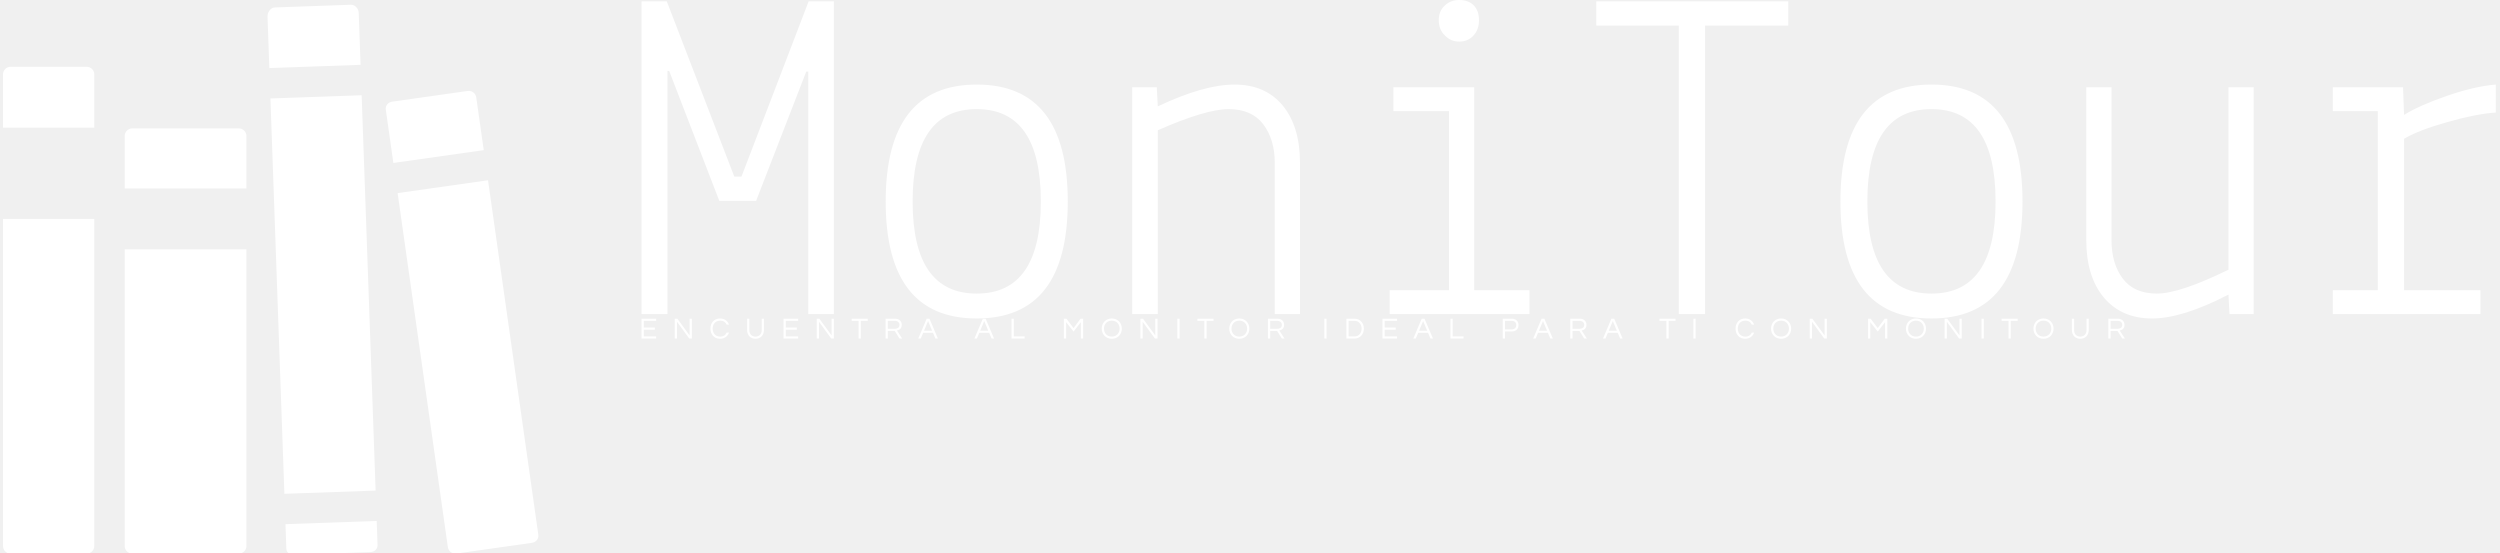
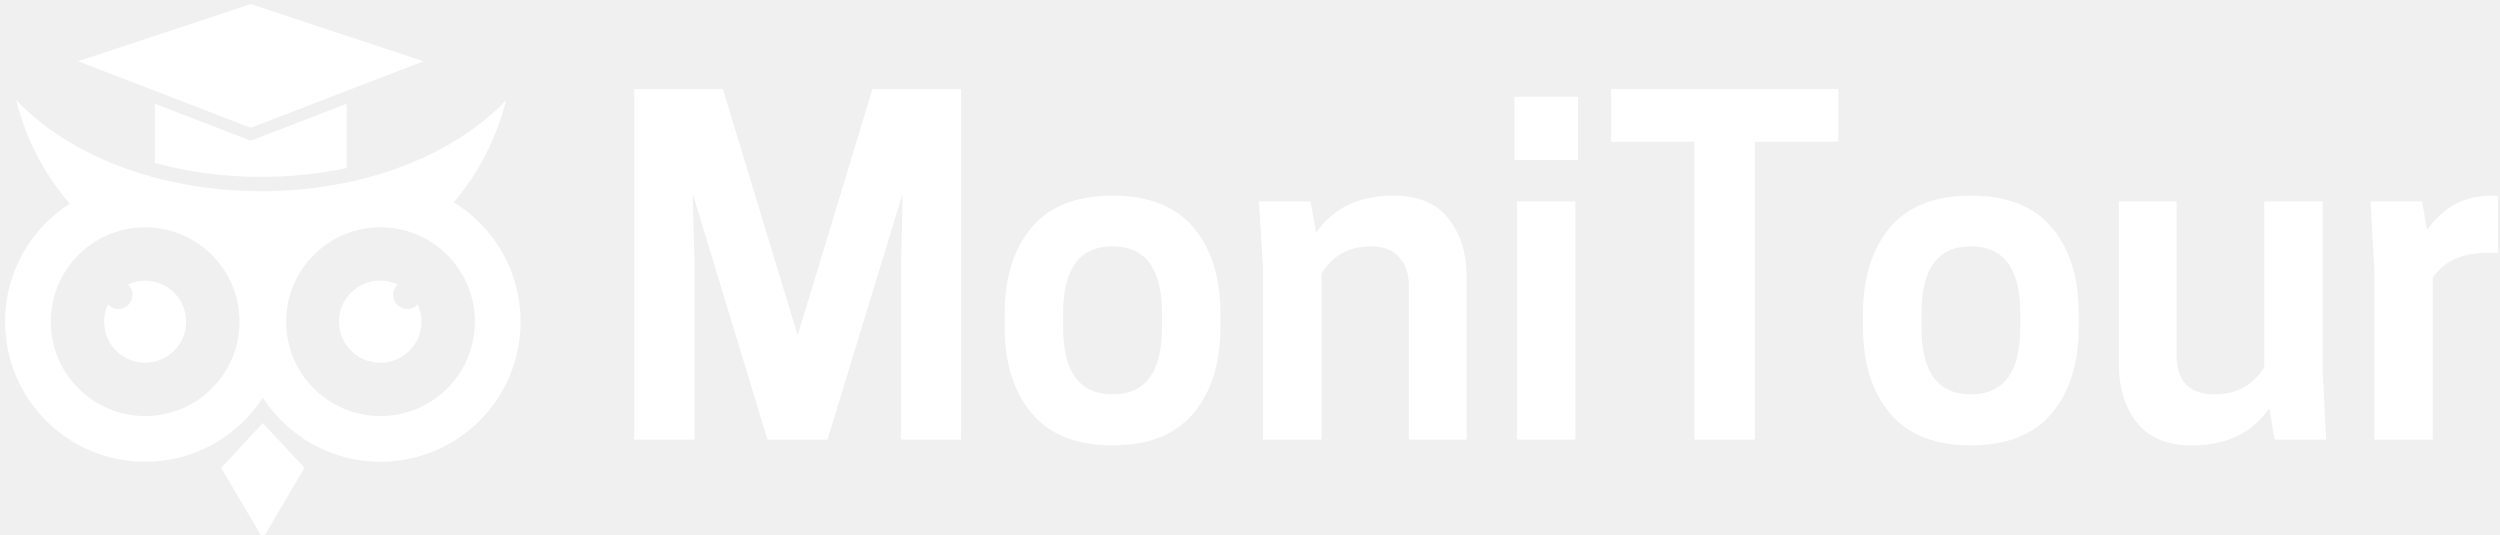
- <svg xmlns="http://www.w3.org/2000/svg" data-v-423bf9ae="" viewBox="0 0 471 104" class="iconLeftSlogan">
-   <g data-v-423bf9ae="" id="efee5d45-824f-4d88-a22e-d5ce91b9bf07" fill="white" transform="matrix(6.423983,0,0,6.423983,116.5649,-8.286937)">
-     <path d="M1.43 10.50L0.67 10.50L0.67 1.33L1.41 1.33L3.39 6.47L3.60 6.47L5.57 1.33L6.31 1.33L6.31 10.50L5.56 10.50L5.56 3.39L5.50 3.39L4.03 7.18L2.95 7.18L1.48 3.37L1.43 3.37L1.43 10.50ZM7.83 7.20L7.83 7.20L7.83 7.20Q7.83 3.77 10.50 3.77L10.50 3.77L10.50 3.77Q13.17 3.77 13.17 7.20L13.17 7.20L13.17 7.20Q13.17 10.63 10.50 10.63L10.50 10.63L10.50 10.63Q7.83 10.63 7.83 7.20ZM10.50 4.49L10.50 4.49L10.50 4.49Q8.62 4.49 8.62 7.20L8.62 7.20L8.62 7.20Q8.62 9.90 10.50 9.90L10.50 9.90L10.50 9.90Q12.38 9.90 12.38 7.20L12.38 7.20L12.38 7.20Q12.38 4.49 10.50 4.49ZM15.06 3.85L15.78 3.85L15.81 4.41L15.81 4.41Q17.16 3.77 18.06 3.77L18.06 3.77L18.06 3.77Q18.96 3.77 19.47 4.38L19.47 4.38L19.47 4.38Q19.98 5.00 19.98 6.06L19.98 6.06L19.98 10.50L19.24 10.50L19.24 6.06L19.24 6.06Q19.24 5.38 18.90 4.93L18.90 4.93L18.90 4.93Q18.56 4.49 17.89 4.49L17.89 4.49L17.89 4.49Q17.22 4.49 15.81 5.11L15.81 5.11L15.81 10.50L15.06 10.50L15.06 3.85ZM24.35 4.55L22.72 4.55L22.72 3.85L25.09 3.85L25.09 9.80L26.71 9.80L26.71 10.50L22.61 10.50L22.61 9.80L24.35 9.80L24.35 4.55ZM24.65 2.51L24.65 2.51L24.65 2.51Q24.40 2.51 24.23 2.33L24.23 2.33L24.23 2.33Q24.05 2.16 24.05 1.88L24.05 1.88L24.05 1.88Q24.05 1.61 24.23 1.45L24.23 1.45L24.23 1.45Q24.40 1.29 24.65 1.29L24.65 1.29L24.65 1.29Q24.91 1.29 25.07 1.44L25.07 1.44L25.07 1.44Q25.23 1.60 25.23 1.88L25.23 1.88L25.23 1.88Q25.23 2.16 25.07 2.33L25.07 2.33L25.07 2.33Q24.91 2.51 24.65 2.51ZM31.09 2.04L28.67 2.04L28.67 1.33L34.30 1.33L34.30 2.04L31.86 2.04L31.86 10.50L31.09 10.50L31.09 2.04ZM35.83 7.20L35.83 7.20L35.83 7.20Q35.83 3.77 38.50 3.77L38.50 3.77L38.50 3.77Q41.17 3.77 41.17 7.20L41.17 7.20L41.17 7.20Q41.17 10.63 38.50 10.63L38.50 10.63L38.50 10.63Q35.83 10.63 35.83 7.20ZM38.50 4.49L38.50 4.49L38.50 4.49Q36.62 4.49 36.62 7.20L36.62 7.20L36.62 7.20Q36.62 9.90 38.50 9.90L38.50 9.90L38.50 9.90Q40.38 9.90 40.38 7.20L40.38 7.20L40.38 7.20Q40.38 4.49 38.50 4.49ZM47.95 10.50L47.24 10.50L47.21 9.93L47.21 9.93Q45.86 10.63 44.97 10.63L44.97 10.63L44.97 10.63Q44.07 10.63 43.55 10.01L43.55 10.01L43.55 10.01Q43.04 9.39 43.04 8.33L43.04 8.33L43.04 3.85L43.78 3.85L43.78 8.33L43.78 8.33Q43.78 9.02 44.11 9.46L44.11 9.46L44.11 9.46Q44.44 9.90 45.11 9.90L45.11 9.90L45.11 9.90Q45.78 9.90 47.21 9.20L47.21 9.20L47.21 3.85L47.95 3.85L47.95 10.50ZM51.59 4.55L50.27 4.55L50.27 3.85L52.33 3.85L52.36 4.66L52.36 4.66Q52.81 4.38 53.62 4.10L53.62 4.10L53.62 4.10Q54.43 3.82 55.05 3.77L55.05 3.77L55.05 4.59L55.05 4.59Q54.47 4.63 53.63 4.87L53.63 4.87L53.63 4.87Q52.78 5.11 52.36 5.36L52.36 5.36L52.36 9.80L54.60 9.80L54.60 10.50L50.27 10.50L50.27 9.80L51.59 9.80L51.59 4.55Z" />
+ <svg xmlns="http://www.w3.org/2000/svg" data-v-423bf9ae="" viewBox="0 0 421 90" class="iconLeft">
+   <g data-v-423bf9ae="" id="4bfcee7c-be24-4ab4-a8c8-287882cf192f" fill="white" transform="matrix(5.405405,0,0,5.405405,102.2186,17.27027)">
+     <path d="M9.16 5.10L9.21 2.84L6.87 10.50L5.00 10.50L2.67 2.84L2.73 5.10L2.73 10.50L0.85 10.50L0.85-0.42L3.61-0.42L5.94 7.25L8.27-0.42L11.03-0.42L11.03 10.50L9.16 10.50L9.16 5.10ZM18.27 9.68L18.27 9.68L18.27 9.68Q17.43 10.68 15.75 10.68L15.75 10.68L15.75 10.68Q14.07 10.68 13.23 9.68L13.23 9.68L13.23 9.68Q12.39 8.68 12.39 7.01L12.39 7.01L12.39 6.57L12.39 6.57Q12.39 4.89 13.23 3.89L13.23 3.89L13.23 3.89Q14.07 2.90 15.75 2.90L15.75 2.90L15.75 2.90Q17.43 2.90 18.27 3.89L18.27 3.89L18.27 3.89Q19.11 4.89 19.11 6.57L19.11 6.57L19.11 7.01L19.11 7.01Q19.11 8.68 18.27 9.68ZM14.21 7.01L14.21 7.01Q14.21 9.09 15.75 9.09L15.75 9.09L15.75 9.09Q17.29 9.09 17.29 7.01L17.29 7.01L17.29 6.57L17.29 6.57Q17.29 4.48 15.75 4.48L15.75 4.48L15.75 4.48Q14.21 4.48 14.21 6.57L14.21 6.57L14.21 7.01ZM26.78 5.42L26.78 10.50L24.98 10.50L24.98 5.71L24.98 5.71Q24.98 5.15 24.68 4.82L24.68 4.82L24.68 4.82Q24.39 4.48 23.80 4.48L23.80 4.48L23.80 4.48Q22.78 4.48 22.26 5.33L22.26 5.33L22.26 10.50L20.44 10.50L20.44 5.18L20.31 3.08L21.92 3.08L22.09 4.06L22.09 4.06Q22.89 2.90 24.50 2.90L24.50 2.90L24.50 2.90Q25.65 2.90 26.21 3.61L26.21 3.61L26.21 3.61Q26.78 4.33 26.78 5.42L26.78 5.42ZM30.17 10.50L28.35 10.50L28.35 3.08L30.17 3.08L30.17 10.50ZM28.27-0.18L30.25-0.18L30.25 1.79L28.27 1.79L28.27-0.18ZM38.36 1.22L35.76 1.22L35.76 10.50L33.88 10.50L33.88 1.22L31.28 1.22L31.28-0.42L38.36-0.42L38.36 1.22ZM45.01 9.68L45.01 9.68L45.01 9.68Q44.17 10.68 42.49 10.68L42.49 10.68L42.49 10.68Q40.81 10.68 39.97 9.68L39.97 9.68L39.97 9.68Q39.13 8.68 39.13 7.01L39.13 7.01L39.13 6.57L39.13 6.57Q39.13 4.89 39.97 3.89L39.97 3.89L39.97 3.89Q40.81 2.90 42.49 2.90L42.49 2.90L42.49 2.90Q44.17 2.90 45.01 3.89L45.01 3.89L45.01 3.89Q45.85 4.89 45.85 6.57L45.85 6.57L45.85 7.01L45.85 7.01Q45.85 8.68 45.01 9.68ZM40.95 7.01L40.95 7.01Q40.95 9.09 42.49 9.09L42.49 9.09L42.49 9.09Q44.03 9.09 44.03 7.01L44.03 7.01L44.03 6.57L44.03 6.57Q44.03 4.48 42.49 4.48L42.49 4.48L42.49 4.48Q40.95 4.48 40.95 6.57L40.95 6.57L40.95 7.01ZM47.10 8.15L47.10 3.08L48.90 3.08L48.90 7.87L48.90 7.87Q48.90 9.09 50.09 9.09L50.09 9.09L50.09 9.09Q51.10 9.09 51.63 8.25L51.63 8.25L51.63 3.08L53.45 3.08L53.45 8.40L53.56 10.50L51.95 10.50L51.79 9.52L51.79 9.52Q50.99 10.68 49.38 10.68L49.38 10.68L49.38 10.68Q48.23 10.68 47.66 9.97L47.66 9.97L47.66 9.97Q47.10 9.25 47.10 8.15L47.10 8.15ZM58.70 2.90L58.70 2.90L58.70 2.90Q58.74 2.90 58.82 2.91L58.82 2.91L58.82 2.91Q58.90 2.91 58.91 2.91L58.91 2.91L58.91 4.68L58.60 4.68L58.60 4.68Q57.40 4.68 56.88 5.46L56.88 5.46L56.88 10.50L55.06 10.50L55.06 5.18L54.94 3.08L56.55 3.08L56.70 3.98L56.70 3.98Q57.44 2.90 58.70 2.90Z" />
  </g>
-   <g data-v-423bf9ae="" id="79732b54-61ce-4171-b24f-62bf690467a2" transform="matrix(1.073073,0,0,1.073073,-2.653682,-0.9419155)" stroke="none" fill="white">
-     <path d="M65.454 3.129c-.026-.735-.647-1.442-1.385-1.417l-13.348.473c-.738.026-1.307.858-1.281 1.597l.321 9.046 16.017-.569-.324-9.13zM49.952 18.166l16.016-.566 2.452 69.408-16.017.566zM52.745 97.213c.026.73.636 1.096 1.375 1.074l13.348-.475c.738-.026 1.317-.517 1.292-1.252l-.149-4.216-16.016.563.15 4.306zM3 96.743c0 .735.597 1.336 1.335 1.336H17.69c.738 0 1.336-.601 1.336-1.336V39.314H3v57.429zM19.027 13.938c0-.738-.598-1.335-1.336-1.335H4.336c-.738 0-1.336.598-1.336 1.335v9.349h16.027v-9.349zM45.738 24.753c0-.738-.597-1.335-1.335-1.335H25.705c-.738 0-1.335.597-1.335 1.335v9.219h21.369v-9.219zM24.37 44.657v52.086c0 .735.597 1.336 1.335 1.336h18.698c.738 0 1.335-.601 1.335-1.336V44.657H24.37zM81.102 96.926a1.335 1.335 0 0 0 1.513 1.138l13.22-1.879c.73-.104 1.252-.673 1.153-1.408l-8.833-62.25-15.87 2.254 8.817 62.145zM86.09 17.979a1.33 1.33 0 0 0-1.508-1.132l-13.225 1.875c-.73.102-1.252.673-1.148 1.403l1.325 9.362 15.87-2.251-1.314-9.257z" />
-   </g>
-   <g data-v-423bf9ae="" id="d588d108-0ab4-48fc-876c-55828b241f50" fill="white" transform="matrix(0.4030996,0,0,0.4030996,120.4134,59.15349)">
-     <path d="M7.95 3.22L7.95 2.21L1.13 2.21L1.13 11.48L7.95 11.48L7.95 10.47L2.18 10.47L2.18 7.35L7.34 7.35L7.34 6.33L2.18 6.33L2.18 3.22ZM23.59 2.21L23.59 10.01L17.86 2.21L16.65 2.21L16.65 11.48L17.70 11.48L17.70 3.65L23.42 11.48L24.64 11.48L24.64 2.21ZM37.88 10.57C35.63 10.57 34.37 8.93 34.37 6.85C34.37 4.76 35.63 3.12 37.88 3.12C39.41 3.12 40.42 3.85 40.89 4.98L42 4.98C41.41 3.29 39.90 2.10 37.80 2.10C35.01 2.10 33.32 4.21 33.32 6.85C33.32 9.48 35.01 11.59 37.80 11.59C39.90 11.59 41.41 10.40 42 8.71L40.89 8.71C40.42 9.84 39.41 10.57 37.88 10.57ZM57.29 2.21L57.29 7.52C57.29 9.67 55.86 10.57 54.39 10.57C52.92 10.57 51.51 9.67 51.51 7.52L51.51 2.21L50.46 2.21L50.46 7.49C50.46 9.95 52.08 11.59 54.39 11.59C56.71 11.59 58.34 9.94 58.34 7.49L58.34 2.21ZM74.31 3.22L74.31 2.21L67.49 2.21L67.49 11.48L74.31 11.48L74.31 10.47L68.54 10.47L68.54 7.35L73.70 7.35L73.70 6.33L68.54 6.33L68.54 3.22ZM89.95 2.21L89.95 10.01L84.22 2.21L83.01 2.21L83.01 11.48L84.06 11.48L84.06 3.65L89.78 11.48L91 11.48L91 2.21ZM106.85 2.21L99.33 2.21L99.33 3.22L102.56 3.22L102.56 11.48L103.61 11.48L103.61 3.22L106.85 3.22ZM116.23 7.92L119.45 7.92L121.69 11.48L122.93 11.48L120.50 7.74C121.53 7.50 122.74 6.90 122.74 5.11C122.74 3.35 121.52 2.21 119.62 2.21L115.18 2.21L115.18 11.48L116.23 11.48ZM116.23 3.21L119.49 3.21C120.81 3.21 121.69 3.93 121.69 5.11C121.69 6.55 120.43 6.93 119.43 6.93L116.23 6.93ZM135.70 2.21L134.39 2.21L130.45 11.48L131.61 11.48L132.75 8.79L137.34 8.79L138.47 11.48L139.64 11.48ZM133.15 7.83L135.04 3.30L136.93 7.83ZM161.95 2.21L160.64 2.21L156.70 11.48L157.86 11.48L159.00 8.79L163.59 8.79L164.72 11.48L165.89 11.48ZM159.40 7.83L161.29 3.30L163.18 7.83ZM174.06 2.21L174.06 11.48L180.17 11.48L180.17 10.47L175.11 10.47L175.11 2.21ZM206.30 2.21L203.04 6.61L199.72 2.21L198.51 2.21L198.51 11.48L199.56 11.48L199.56 3.81L203.04 8.22L206.47 3.81L206.47 11.48L207.52 11.48L207.52 2.21ZM220.91 2.10C218.09 2.10 216.20 4.21 216.20 6.85C216.20 9.48 218.09 11.59 220.91 11.59C223.72 11.59 225.61 9.48 225.61 6.85C225.61 4.21 223.72 2.10 220.91 2.10ZM220.91 10.57C218.65 10.57 217.25 8.93 217.25 6.85C217.25 4.76 218.65 3.12 220.91 3.12C223.16 3.12 224.56 4.76 224.56 6.85C224.56 8.93 223.16 10.57 220.91 10.57ZM241.23 2.21L241.23 10.01L235.51 2.21L234.29 2.21L234.29 11.48L235.34 11.48L235.34 3.65L241.07 11.48L242.28 11.48L242.28 2.21ZM252.60 2.21L251.55 2.21L251.55 11.48L252.60 11.48ZM268.45 2.21L260.93 2.21L260.93 3.22L264.17 3.22L264.17 11.48L265.22 11.48L265.22 3.22L268.45 3.22ZM280.50 2.10C277.69 2.10 275.80 4.21 275.80 6.85C275.80 9.48 277.69 11.59 280.50 11.59C283.32 11.59 285.21 9.48 285.21 6.85C285.21 4.21 283.32 2.10 280.50 2.10ZM280.50 10.57C278.25 10.57 276.85 8.93 276.85 6.85C276.85 4.76 278.25 3.12 280.50 3.12C282.76 3.12 284.16 4.76 284.16 6.85C284.16 8.93 282.76 10.57 280.50 10.57ZM294.94 7.92L298.16 7.92L300.40 11.48L301.64 11.48L299.21 7.74C300.24 7.50 301.45 6.90 301.45 5.11C301.45 3.35 300.23 2.21 298.33 2.21L293.89 2.21L293.89 11.48L294.94 11.48ZM294.94 3.21L298.20 3.21C299.52 3.21 300.40 3.93 300.40 5.11C300.40 6.55 299.14 6.93 298.14 6.93L294.94 6.93ZM321.29 2.21L320.24 2.21L320.24 11.48L321.29 11.48ZM334.46 2.21L330.55 2.21L330.55 11.48L334.46 11.48C336.67 11.48 338.72 9.74 338.72 6.85C338.72 3.95 336.67 2.21 334.46 2.21ZM334.42 10.49L331.60 10.49L331.60 3.21L334.42 3.21C336.39 3.21 337.67 4.86 337.67 6.85C337.67 8.83 336.39 10.49 334.42 10.49ZM354.23 3.22L354.23 2.21L347.41 2.21L347.41 11.48L354.23 11.48L354.23 10.47L348.46 10.47L348.46 7.35L353.61 7.35L353.61 6.33L348.46 6.33L348.46 3.22ZM367.08 2.21L365.76 2.21L361.83 11.48L362.99 11.48L364.13 8.79L368.72 8.79L369.85 11.48L371.01 11.48ZM364.53 7.83L366.42 3.30L368.31 7.83ZM379.19 2.21L379.19 11.48L385.29 11.48L385.29 10.47L380.24 10.47L380.24 2.21ZM404.68 8.18L407.81 8.18C409.78 8.18 411.00 7.03 411.00 5.19C411.00 3.37 409.78 2.21 407.81 2.21L403.63 2.21L403.63 11.48L404.68 11.48ZM407.74 3.21C409.19 3.21 409.95 3.96 409.95 5.19C409.95 6.44 409.19 7.20 407.74 7.20L404.68 7.20L404.68 3.21ZM423.09 2.21L421.78 2.21L417.84 11.48L419.01 11.48L420.14 8.79L424.73 8.79L425.87 11.48L427.03 11.48ZM420.55 7.83L422.44 3.30L424.33 7.83ZM436.25 7.92L439.47 7.92L441.71 11.48L442.96 11.48L440.52 7.74C441.56 7.50 442.76 6.90 442.76 5.11C442.76 3.35 441.55 2.21 439.64 2.21L435.20 2.21L435.20 11.48L436.25 11.48ZM436.25 3.21L439.52 3.21C440.83 3.21 441.71 3.93 441.71 5.11C441.71 6.55 440.45 6.93 439.46 6.93L436.25 6.93ZM455.73 2.21L454.41 2.21L450.48 11.48L451.64 11.48L452.77 8.79L457.37 8.79L458.50 11.48L459.66 11.48ZM453.18 7.83L455.07 3.30L456.96 7.83ZM484.40 2.21L476.88 2.21L476.88 3.22L480.12 3.22L480.12 11.48L481.17 11.48L481.17 3.22L484.40 3.22ZM493.78 2.21L492.73 2.21L492.73 11.48L493.78 11.48ZM517.01 10.57C514.75 10.57 513.49 8.93 513.49 6.85C513.49 4.76 514.75 3.12 517.01 3.12C518.53 3.12 519.54 3.85 520.02 4.98L521.12 4.98C520.53 3.29 519.02 2.10 516.92 2.10C514.14 2.10 512.44 4.21 512.44 6.85C512.44 9.48 514.14 11.59 516.92 11.59C519.02 11.59 520.53 10.40 521.12 8.71L520.02 8.71C519.54 9.84 518.53 10.57 517.01 10.57ZM533.74 2.10C530.92 2.10 529.03 4.21 529.03 6.85C529.03 9.48 530.92 11.59 533.74 11.59C536.55 11.59 538.44 9.48 538.44 6.85C538.44 4.21 536.55 2.10 533.74 2.10ZM533.74 10.57C531.48 10.57 530.08 8.93 530.08 6.85C530.08 4.76 531.48 3.12 533.74 3.12C535.99 3.12 537.39 4.76 537.39 6.85C537.39 8.93 535.99 10.57 533.74 10.57ZM554.06 2.21L554.06 10.01L548.34 2.21L547.12 2.21L547.12 11.48L548.17 11.48L548.17 3.65L553.90 11.48L555.11 11.48L555.11 2.21ZM582.16 2.21L578.90 6.61L575.58 2.21L574.36 2.21L574.36 11.48L575.41 11.48L575.41 3.81L578.90 8.22L582.33 3.81L582.33 11.48L583.38 11.48L583.38 2.21ZM596.76 2.10C593.95 2.10 592.06 4.21 592.06 6.85C592.06 9.48 593.95 11.59 596.76 11.59C599.58 11.59 601.47 9.48 601.47 6.85C601.47 4.21 599.58 2.10 596.76 2.10ZM596.76 10.57C594.51 10.57 593.11 8.93 593.11 6.85C593.11 4.76 594.51 3.12 596.76 3.12C599.02 3.12 600.42 4.76 600.42 6.85C600.42 8.93 599.02 10.57 596.76 10.57ZM617.09 2.21L617.09 10.01L611.37 2.21L610.15 2.21L610.15 11.48L611.20 11.48L611.20 3.65L616.92 11.48L618.14 11.48L618.14 2.21ZM628.46 2.21L627.41 2.21L627.41 11.48L628.46 11.48ZM644.31 2.21L636.79 2.21L636.79 3.22L640.02 3.22L640.02 11.48L641.07 11.48L641.07 3.22L644.31 3.22ZM656.36 2.10C653.55 2.10 651.66 4.21 651.66 6.85C651.66 9.48 653.55 11.59 656.36 11.59C659.18 11.59 661.07 9.48 661.07 6.85C661.07 4.21 659.18 2.10 656.36 2.10ZM656.36 10.57C654.11 10.57 652.71 8.93 652.71 6.85C652.71 4.76 654.11 3.12 656.36 3.12C658.62 3.12 660.02 4.76 660.02 6.85C660.02 8.93 658.62 10.57 656.36 10.57ZM676.47 2.21L676.47 7.52C676.47 9.67 675.04 10.57 673.57 10.57C672.10 10.57 670.68 9.67 670.68 7.52L670.68 2.21L669.63 2.21L669.63 7.49C669.63 9.95 671.26 11.59 673.57 11.59C675.89 11.59 677.52 9.94 677.52 7.49L677.52 2.21ZM687.72 7.92L690.94 7.92L693.18 11.48L694.43 11.48L691.99 7.74C693.03 7.50 694.23 6.90 694.23 5.11C694.23 3.35 693.01 2.21 691.11 2.21L686.67 2.21L686.67 11.48L687.72 11.48ZM687.72 3.21L690.98 3.21C692.30 3.21 693.18 3.93 693.18 5.11C693.18 6.55 691.92 6.93 690.93 6.93L687.72 6.93Z" />
+   <g data-v-423bf9ae="" id="cdb2d590-3bef-46b9-879d-7ea66be64914" transform="matrix(1.015549,0,0,1.015549,-6.519474,-5.088459)" stroke="none" fill="white">
+     <path d="M30.487 51.552c-1.02 0-1.984.229-2.854.634.463.43.756 1.036.756 1.716a2.352 2.352 0 0 1-2.351 2.352c-.68 0-1.286-.292-1.718-.754a6.797 6.797 0 0 0-.632 2.853c0 3.756 3.044 6.799 6.799 6.799s6.8-3.043 6.8-6.799a6.8 6.8 0 0 0-6.8-6.801z" />
+     <path d="M81.67 38.557a41.693 41.693 0 0 0 8.67-16.953c-8.578 9.088-23.557 15.115-40.615 15.115-17.059 0-32.039-6.027-40.617-15.115a41.711 41.711 0 0 0 8.868 17.18c-6.443 4.13-10.717 11.347-10.717 19.568 0 12.829 10.4 23.229 23.229 23.229 8.184 0 15.376-4.236 19.513-10.63 4.138 6.394 11.328 10.63 19.514 10.63 12.829 0 23.228-10.399 23.228-23.229-.002-8.372-4.431-15.706-11.073-19.795zM30.487 74.001c-8.643 0-15.649-7.006-15.649-15.649 0-8.643 7.006-15.651 15.649-15.651s15.651 7.009 15.651 15.651c.001 8.643-7.008 15.649-15.651 15.649zm39.027 0c-8.645 0-15.65-7.006-15.65-15.649 0-8.643 7.006-15.651 15.65-15.651 8.643 0 15.649 7.009 15.649 15.651 0 8.643-7.007 15.649-15.649 15.649z" />
+     <path d="M73.961 56.253a2.352 2.352 0 0 1-2.351-2.352c0-.68.293-1.286.754-1.716a6.732 6.732 0 0 0-2.851-.634 6.8 6.8 0 1 0 0 13.599 6.799 6.799 0 0 0 6.799-6.799 6.742 6.742 0 0 0-.635-2.853 2.328 2.328 0 0 1-1.716.755zM50 94.311l-6.907-11.725L50 75.164l6.907 7.422zM48.004 28.341l-15.899-6.125v9.812c5.498 1.509 11.461 2.315 17.62 2.315 4.895 0 9.666-.511 14.177-1.476v-10.65l-15.898 6.124z" />
+     <path d="M48.004 26.198L19.375 15.169l28.629-9.48 28.631 9.48z" />
  </g>
</svg>
